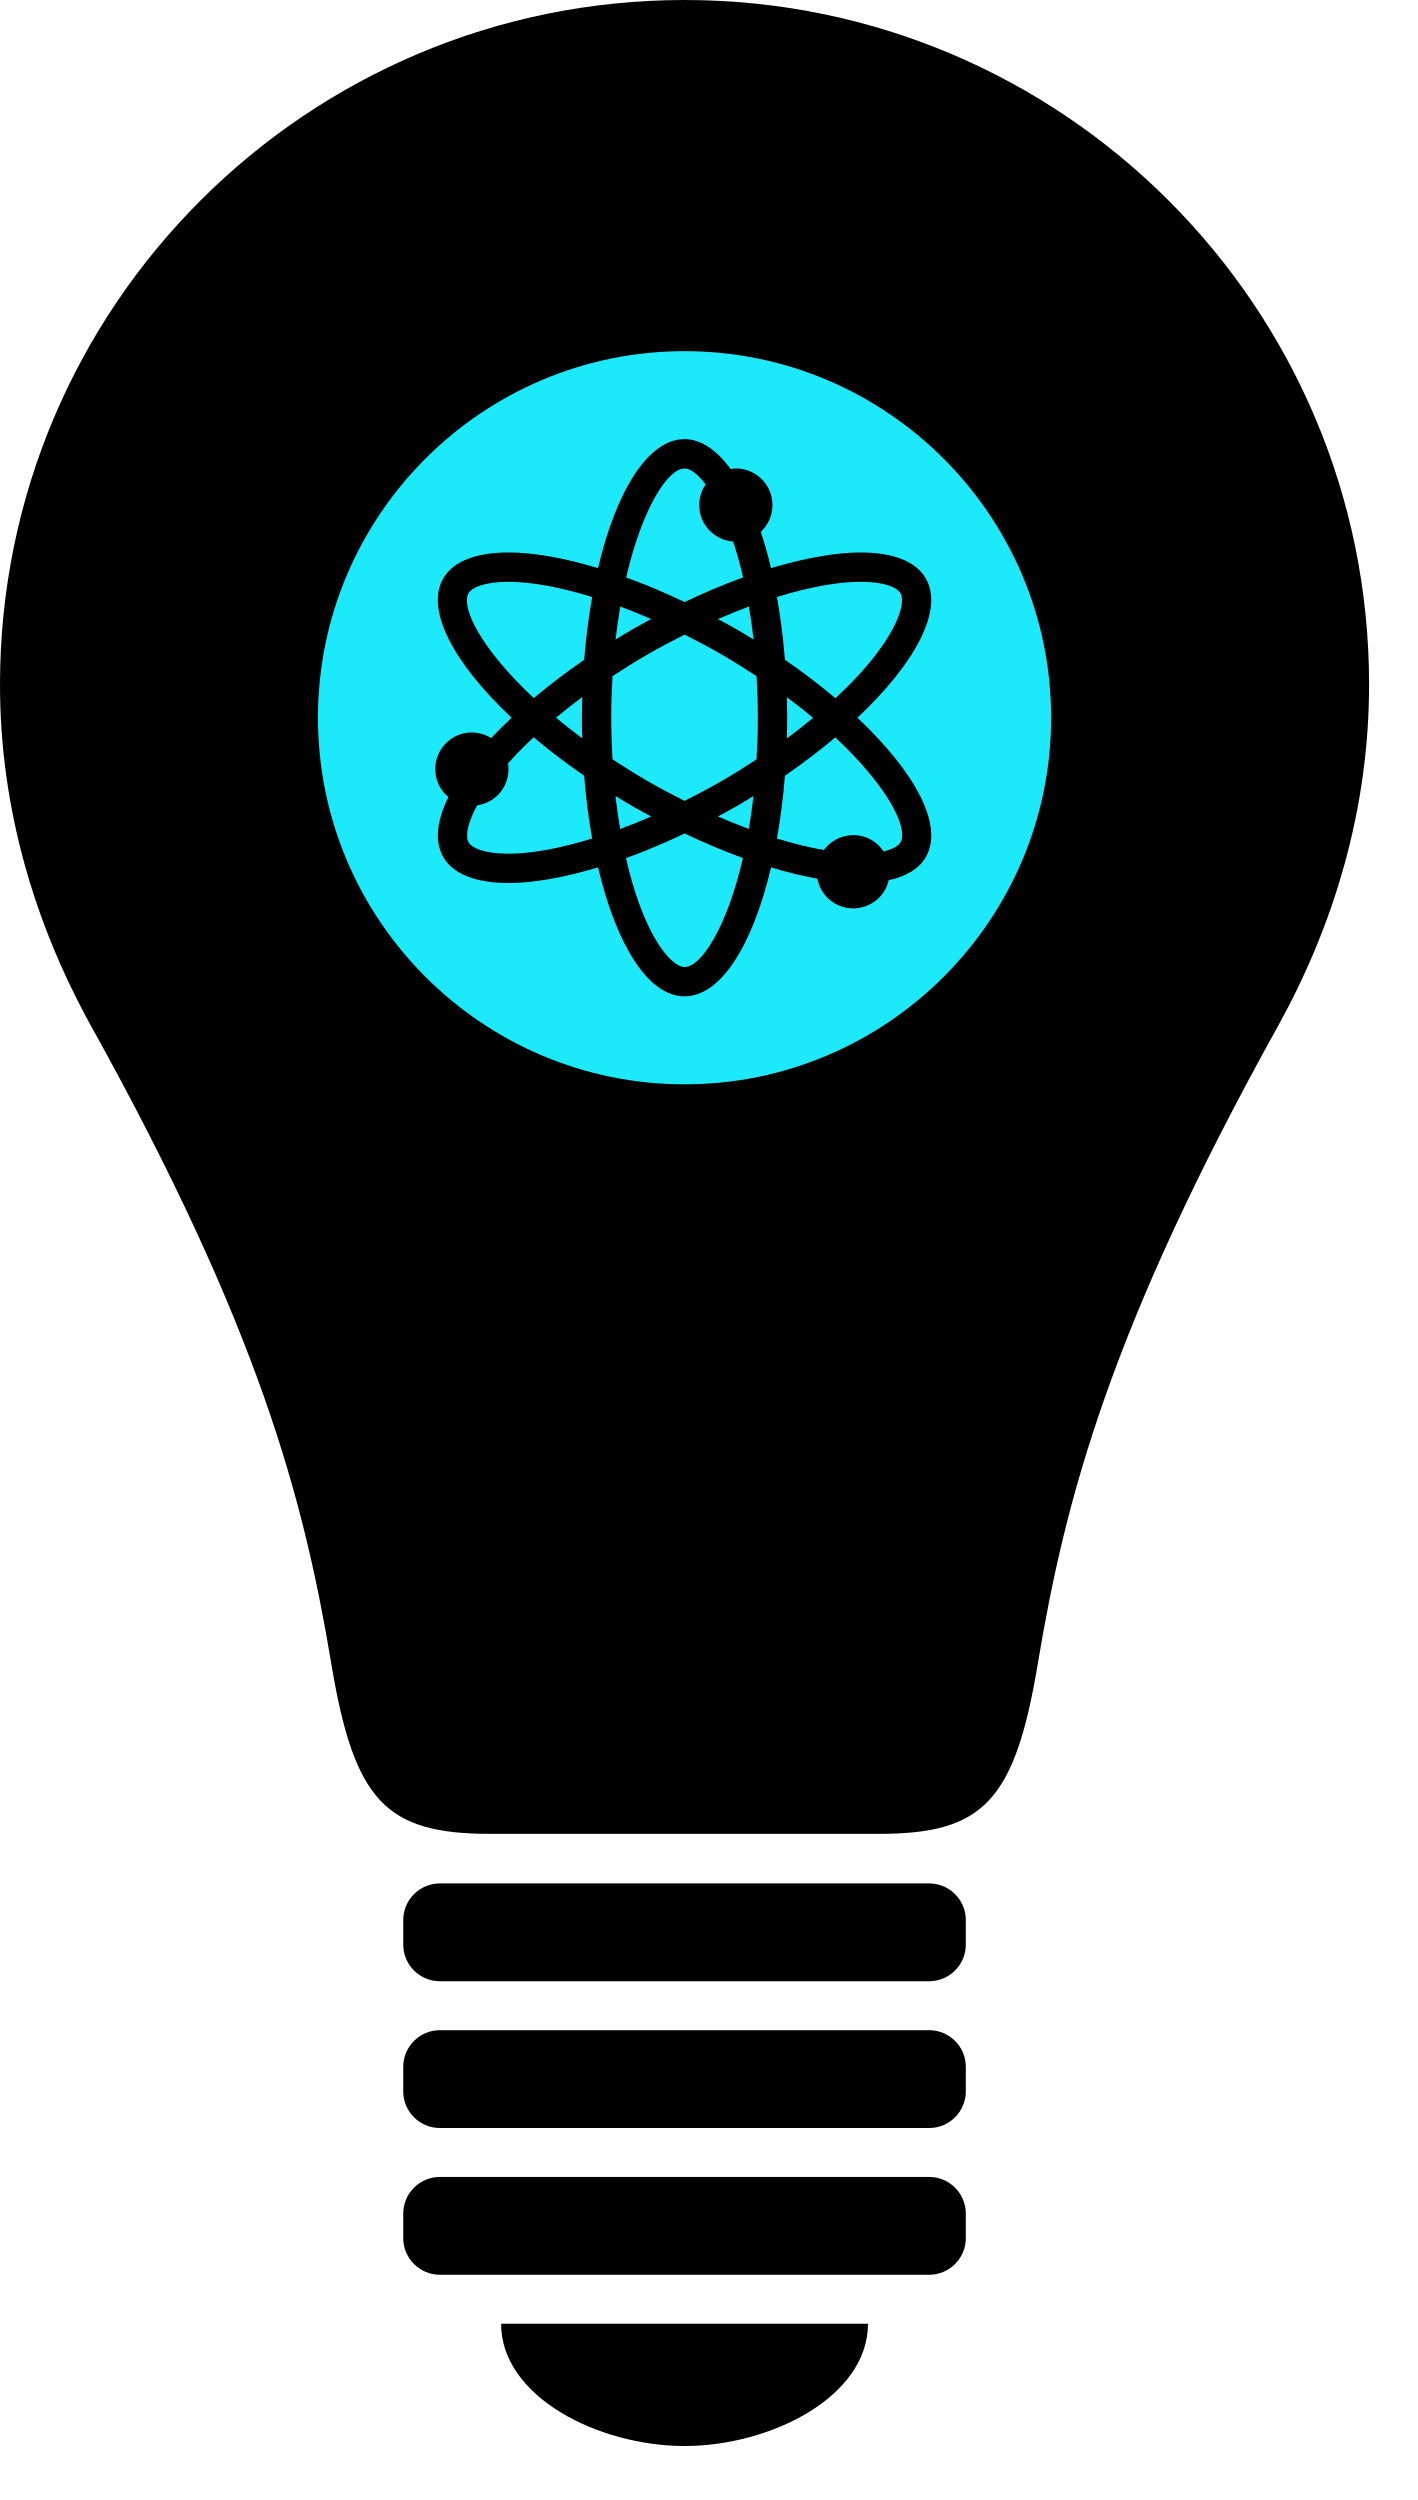
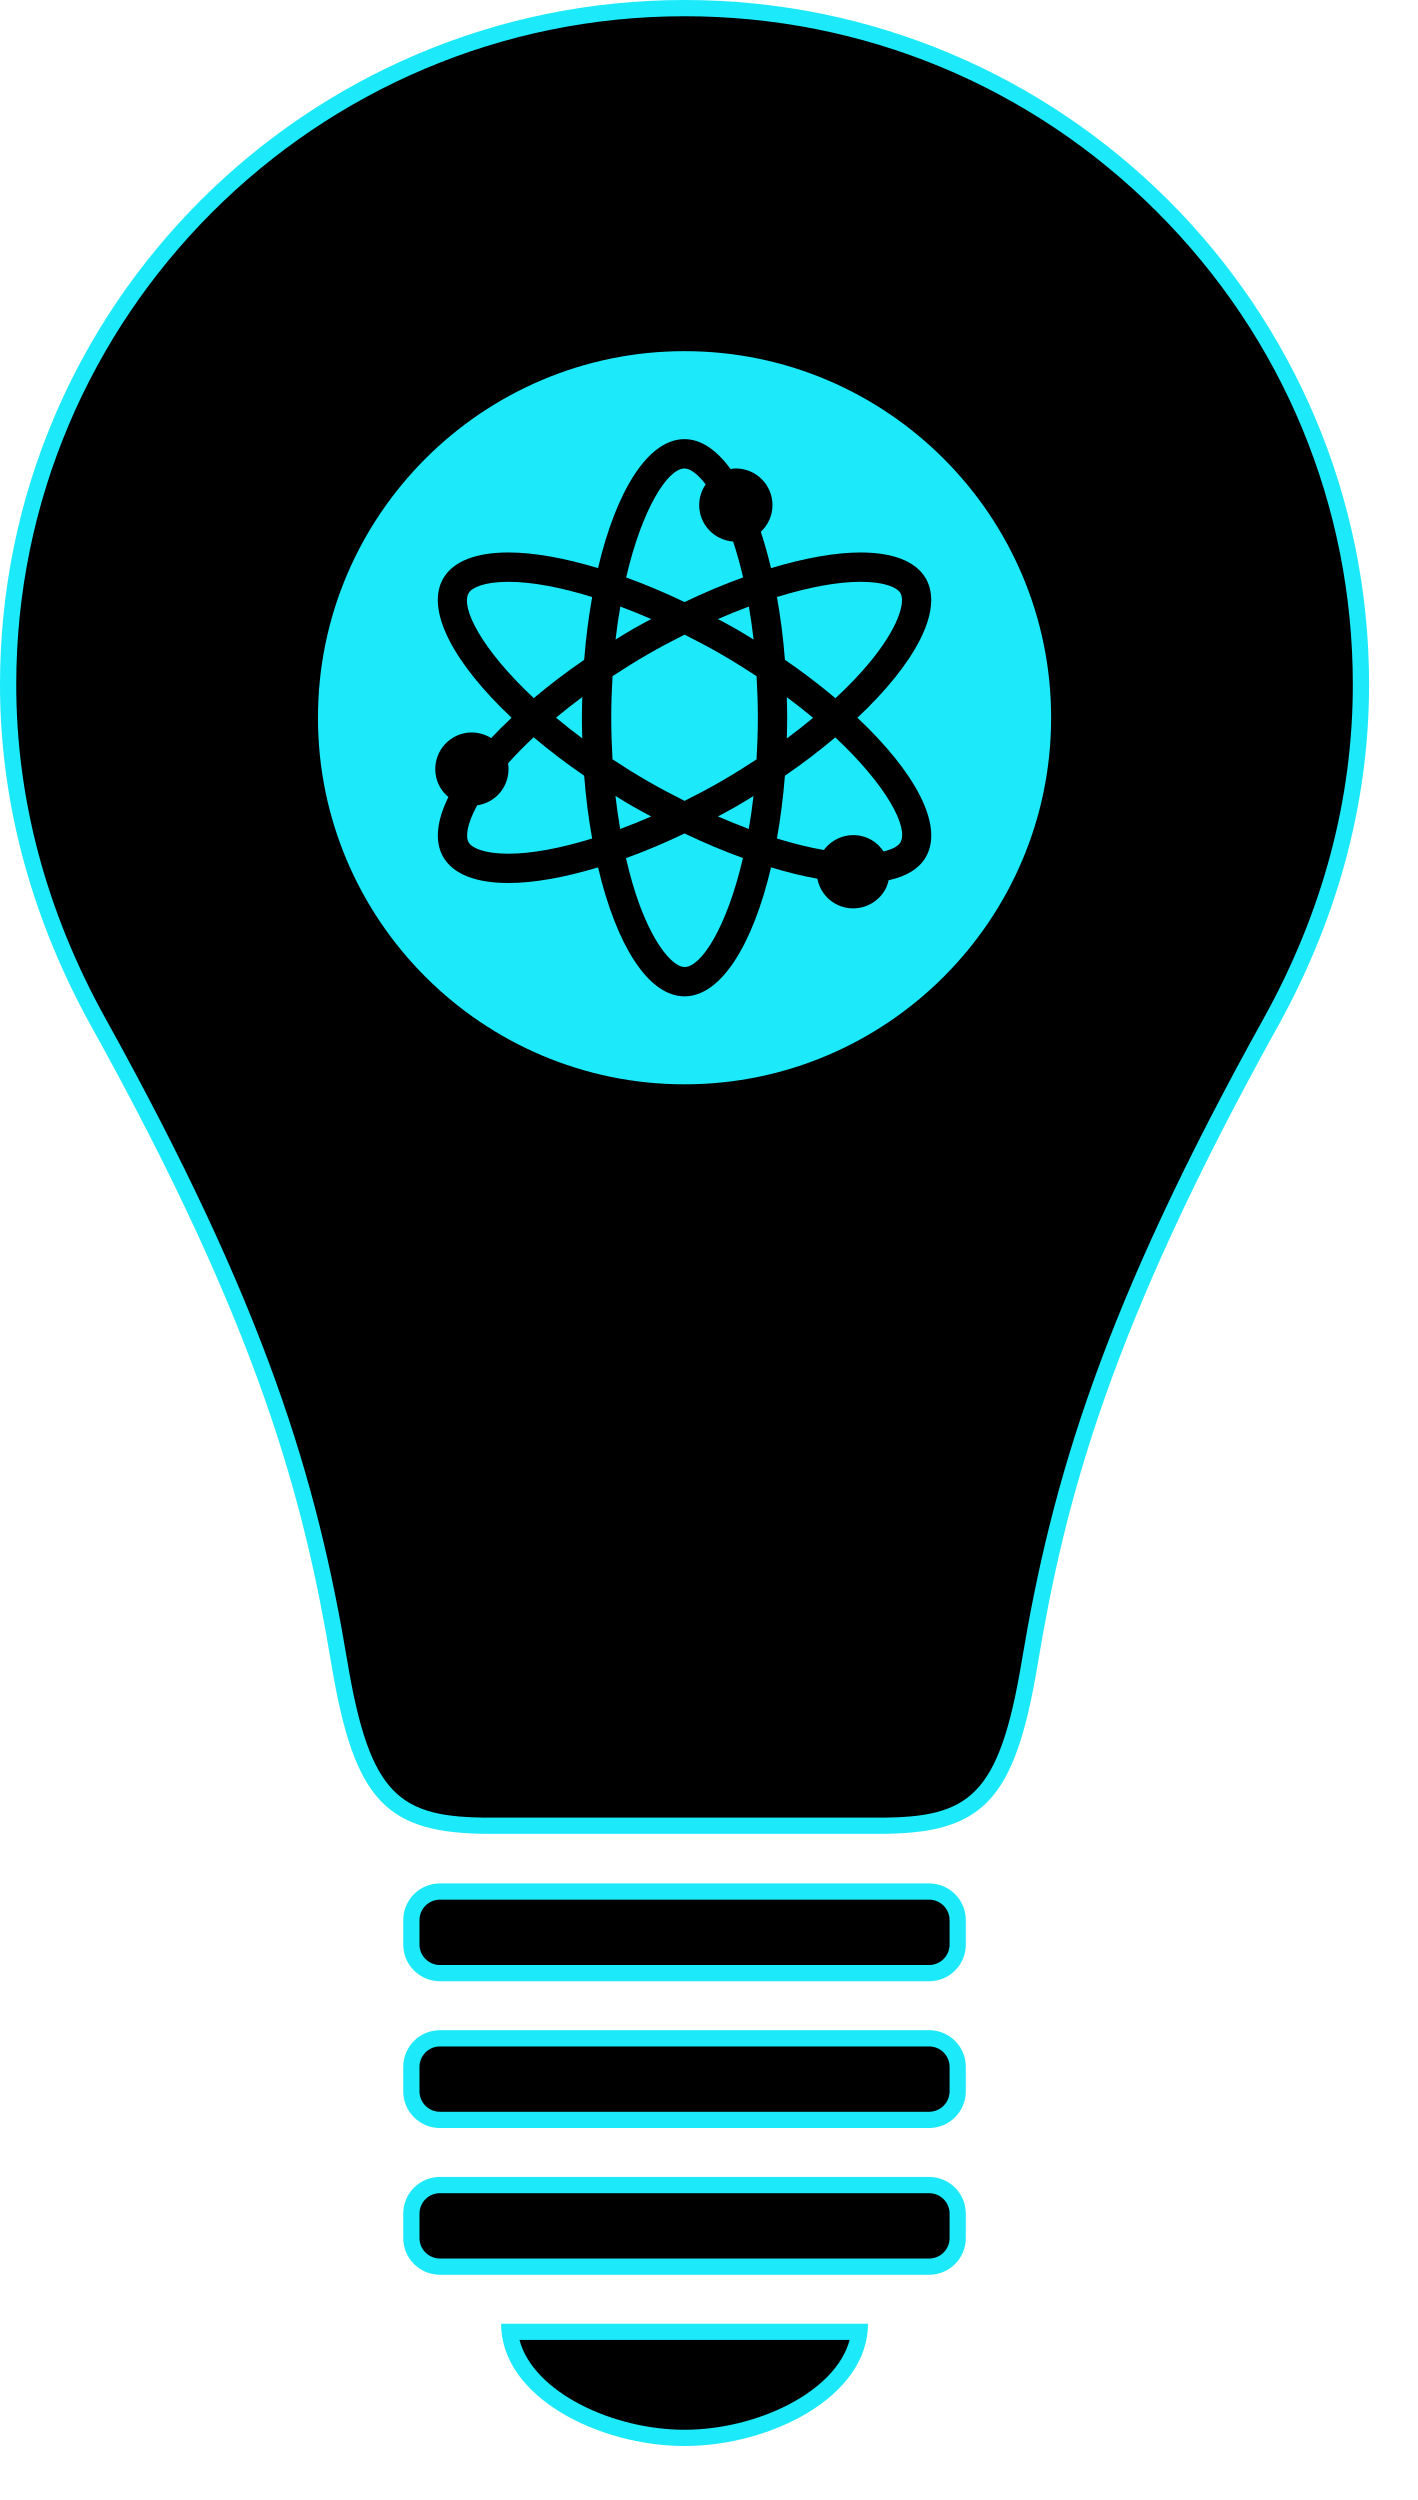
<svg xmlns="http://www.w3.org/2000/svg" version="1.1" id="Layer_1" x="0px" y="0px" viewBox="0 0 87.261 153.865" enable-background="new 0 0 87.261 153.865" xml:space="preserve">
  <g>
    <g>
-       <path d="M42.131,0C18.864,0,0,18.863,0,42.131c0,7.661,2.153,14.783,5.617,21.035c10.347,18.64,13.087,29.107,14.774,39.237    c1.417,8.492,3.377,10.464,9.791,10.464c2.728,0,7.194,0,11.949,0s9.221,0,11.947,0c6.418,0,8.376-1.975,9.793-10.464    c1.688-10.13,4.429-20.599,14.776-39.237c3.465-6.251,5.615-13.374,5.615-21.035C84.263,18.863,65.398,0,42.131,0z" />
-       <path d="M57.185,115.917H27.076c-1.246,0-2.258,1.01-2.258,2.258v1.505c0,1.248,1.012,2.258,2.258,2.258h30.108    c1.246,0,2.258-1.01,2.258-2.258v-1.505C59.443,116.927,58.431,115.917,57.185,115.917z" />
-       <path d="M57.185,124.95H27.076c-1.246,0-2.258,1.01-2.258,2.258v1.505c0,1.248,1.012,2.258,2.258,2.258h30.108    c1.246,0,2.258-1.01,2.258-2.258v-1.505C59.443,125.96,58.431,124.95,57.185,124.95z" />
-       <path d="M57.185,133.982H27.076c-1.246,0-2.258,1.01-2.258,2.258v1.505c0,1.248,1.012,2.258,2.258,2.258h30.108    c1.246,0,2.258-1.01,2.258-2.258v-1.505C59.443,134.993,58.431,133.982,57.185,133.982z" />
-       <path d="M30.84,143.015h22.581c0,4.516-6.022,7.527-11.291,7.527S30.84,147.531,30.84,143.015z" />
+       <g>
+         <path d="M30.182,112.367c-6.198,0-7.936-1.878-9.298-10.046c-1.863-11.186-4.994-21.678-14.83-39.397     C2.369,56.271,0.5,49.275,0.5,42.131C0.5,19.176,19.175,0.5,42.131,0.5c11.12,0,21.574,4.33,29.438,12.193     c7.864,7.863,12.194,18.318,12.193,29.438c0,7.152-1.868,14.147-5.553,20.793c-9.837,17.721-12.968,28.213-14.831,39.397     c-1.363,8.168-3.102,10.046-9.3,10.046H30.182z" />
+         <path fill="#1CE9F9" d="M42.131,1c10.986,0,21.315,4.278,29.084,12.047c7.769,7.769,12.047,18.098,12.046,29.084     c0,7.066-1.847,13.98-5.49,20.55C67.9,80.464,64.756,91.002,62.884,102.239c-1.396,8.365-3.228,9.629-8.806,9.629H42.131H30.182     c-5.577,0-7.409-1.264-8.805-9.629c-1.872-11.238-5.015-21.776-14.886-39.558C2.848,56.105,1,49.19,1,42.131     C1,19.451,19.451,1,42.131,1 M42.131,0C18.864,0,0,18.863,0,42.131c0,7.661,2.153,14.783,5.617,21.035     c10.347,18.64,13.087,29.107,14.774,39.237c1.417,8.492,3.377,10.464,9.791,10.464c2.728,0,7.194,0,11.949,0     c4.754,0,9.221,0,11.947,0c6.418,0,8.376-1.975,9.793-10.464c1.688-10.13,4.429-20.599,14.776-39.237     c3.466-6.251,5.615-13.374,5.615-21.035C84.263,18.863,65.398,0,42.131,0L42.131,0z" />
+       </g>
+       <g>
+         <path d="M27.077,121.439c-0.97,0-1.759-0.789-1.759-1.759v-1.505c0-0.97,0.789-1.759,1.759-1.759h30.108     c0.97,0,1.758,0.789,1.758,1.759v1.505c0,0.97-0.788,1.759-1.758,1.759H27.077z" />
+         <path fill="#1CE9F9" d="M57.185,116.917c0.694,0,1.258,0.564,1.258,1.258v1.505c0,0.694-0.564,1.258-1.258,1.258H27.076     c-0.694,0-1.258-0.564-1.258-1.258v-1.505c0-0.694,0.564-1.258,1.258-1.258H57.185 M57.185,115.917H27.076     c-1.247,0-2.258,1.01-2.258,2.258v1.505c0,1.248,1.012,2.258,2.258,2.258h30.108c1.246,0,2.258-1.01,2.258-2.258v-1.505     C59.443,116.927,58.431,115.917,57.185,115.917L57.185,115.917z" />
+       </g>
+       <g>
+         <path d="M27.077,130.472c-0.97,0-1.759-0.788-1.759-1.758v-1.506c0-0.97,0.789-1.758,1.759-1.758h30.108     c0.97,0,1.758,0.788,1.758,1.758v1.506c0,0.97-0.788,1.758-1.758,1.758H27.077z" />
+         <path fill="#1CE9F9" d="M57.185,125.95c0.694,0,1.258,0.564,1.258,1.258v1.505c0,0.694-0.564,1.258-1.258,1.258H27.076     c-0.694,0-1.258-0.564-1.258-1.258v-1.505c0-0.694,0.564-1.258,1.258-1.258H57.185 M57.185,124.95H27.076     c-1.247,0-2.258,1.01-2.258,2.258v1.505c0,1.248,1.012,2.258,2.258,2.258h30.108c1.246,0,2.258-1.01,2.258-2.258v-1.505     C59.443,125.96,58.431,124.95,57.185,124.95L57.185,124.95z" />
+       </g>
+       <g>
+         <path d="M27.077,139.504c-0.97,0-1.759-0.788-1.759-1.758v-1.506c0-0.97,0.789-1.758,1.759-1.758h30.108     c0.97,0,1.758,0.788,1.758,1.758v1.506c0,0.97-0.788,1.758-1.758,1.758H27.077z" />
+         <path fill="#1CE9F9" d="M57.185,134.982c0.694,0,1.258,0.564,1.258,1.258v1.505c0,0.694-0.564,1.258-1.258,1.258H27.076     c-0.694,0-1.258-0.564-1.258-1.258v-1.505c0-0.694,0.564-1.258,1.258-1.258H57.185 M57.185,133.982H27.076     c-1.247,0-2.258,1.01-2.258,2.258v1.505c0,1.248,1.012,2.258,2.258,2.258h30.108c1.246,0,2.258-1.01,2.258-2.258v-1.505     C59.443,134.993,58.431,133.982,57.185,133.982L57.185,133.982z" />
+       </g>
+       <g>
+         <path d="M42.131,150.042c-4.896,0-10.327-2.655-10.762-6.527h21.524C52.459,147.387,47.026,150.042,42.131,150.042z" />
+         <path fill="#1CE9F9" d="M52.29,144.015c-0.857,3.223-5.746,5.527-10.159,5.527s-9.301-2.304-10.159-5.527H52.29 M53.421,143.015     H30.84c0,4.516,6.022,7.527,11.291,7.527S53.421,147.531,53.421,143.015L53.421,143.015z" />
+       </g>
    </g>
    <g>
      <path fill="#1CE9F9" d="M45.735,35.536c-0.178-0.778-0.385-1.515-0.614-2.207c-1.165-0.088-2.088-1.05-2.088-2.24    c0-0.473,0.148-0.913,0.399-1.277c-0.502-0.659-0.966-0.979-1.301-0.979c-1.026,0-2.602,2.435-3.594,6.708    c1.163,0.421,2.366,0.926,3.594,1.513C43.363,36.463,44.569,35.959,45.735,35.536" />
      <path fill="#1CE9F9" d="M38.972,49.646c-0.373-0.214-0.732-0.436-1.093-0.658c0.078,0.698,0.179,1.371,0.291,2.032    c0.627-0.233,1.263-0.49,1.907-0.77C39.709,50.049,39.342,49.859,38.972,49.646" />
      <path fill="#1CE9F9" d="M40.077,38.1c-0.642-0.28-1.276-0.536-1.9-0.768c-0.111,0.645-0.211,1.316-0.292,2.027    c0.359-0.22,0.716-0.442,1.087-0.654C39.342,38.491,39.709,38.3,40.077,38.1" />
      <path fill="#1CE9F9" d="M45.289,38.704c0.372,0.215,0.732,0.436,1.092,0.658c-0.078-0.699-0.178-1.371-0.291-2.032    c-0.626,0.232-1.261,0.489-1.906,0.77C44.552,38.3,44.919,38.491,45.289,38.704" />
      <path fill="#1CE9F9" d="M28.844,36.503c-0.512,0.888,0.805,3.469,4.008,6.463c0.947-0.797,1.978-1.588,3.102-2.357    c0.106-1.357,0.275-2.648,0.491-3.865c-1.927-0.594-3.702-0.935-5.143-0.935C29.785,35.808,29.038,36.168,28.844,36.503" />
      <path fill="#1CE9F9" d="M32.843,45.376c-0.574,0.535-1.097,1.07-1.575,1.602c0.143,0.898-0.261,1.83-1.095,2.311    c-0.256,0.147-0.529,0.235-0.806,0.276c-0.605,1.107-0.736,1.914-0.523,2.282c0.194,0.336,0.942,0.695,2.455,0.695    c1.443,0,3.217-0.341,5.145-0.935c-0.217-1.217-0.386-2.507-0.491-3.865C34.827,46.97,33.791,46.176,32.843,45.376" />
      <path fill="#1CE9F9" d="M34.22,44.17c0.506,0.422,1.039,0.846,1.616,1.272c-0.011-0.42-0.023-0.84-0.023-1.267    c0-0.431,0.012-0.852,0.023-1.275C35.27,43.318,34.735,43.743,34.22,44.17" />
      <path fill="#1CE9F9" d="M38.526,52.814c0.236,1.026,0.51,1.99,0.832,2.862c0.972,2.639,2.119,3.841,2.773,3.841    c1.026,0,2.602-2.434,3.594-6.707c-1.163-0.421-2.366-0.925-3.594-1.513C40.899,51.887,39.693,52.392,38.526,52.814" />
      <path fill="#1CE9F9" d="M55.418,36.503c-0.194-0.335-0.942-0.695-2.455-0.695c-1.443,0-3.218,0.341-5.145,0.935    c0.217,1.217,0.386,2.508,0.491,3.865c1.126,0.771,2.161,1.566,3.109,2.366c0.769-0.715,1.467-1.435,2.059-2.148    C55.277,38.665,55.744,37.071,55.418,36.503" />
      <path fill="#1CE9F9" d="M42.131,21.612c-12.441,0-22.562,10.122-22.562,22.562c0,12.441,10.121,22.562,22.562,22.562    s22.562-10.121,22.562-22.562C64.693,31.734,54.571,21.612,42.131,21.612 M56.981,52.748c-0.421,0.73-1.217,1.196-2.288,1.426    c-0.05,0.208-0.118,0.412-0.229,0.606c-0.623,1.078-2.003,1.448-3.082,0.825c-0.589-0.34-0.956-0.907-1.077-1.525    c-0.894-0.157-1.852-0.396-2.85-0.696c-1.123,4.767-3.085,7.937-5.324,7.937c-2.239,0-4.201-3.169-5.323-7.937    c-2.068,0.622-3.957,0.962-5.508,0.962c-1.96,0-3.394-0.516-4.019-1.598c-0.551-0.956-0.401-2.238,0.316-3.696    c-0.195-0.163-0.371-0.356-0.505-0.59c-0.624-1.079-0.254-2.46,0.825-3.082c0.745-0.432,1.63-0.378,2.313,0.046    c0.387-0.414,0.811-0.832,1.257-1.252c-3.564-3.353-5.327-6.635-4.208-8.574c0.625-1.08,2.06-1.598,4.019-1.598    c1.551,0,3.44,0.34,5.508,0.963c1.123-4.767,3.084-7.938,5.323-7.938c1.02,0,1.98,0.672,2.834,1.838    c0.106-0.014,0.213-0.033,0.324-0.033c1.246,0,2.256,1.01,2.256,2.256c0,0.651-0.279,1.232-0.719,1.644    c0.231,0.697,0.441,1.441,0.628,2.234c2.067-0.622,3.957-0.963,5.506-0.963c1.962,0,3.395,0.517,4.021,1.598    c1.118,1.938-0.643,5.22-4.208,8.574C56.338,47.53,58.1,50.811,56.981,52.748" />
      <path fill="#1CE9F9" d="M50.041,44.179c-0.506-0.421-1.04-0.845-1.617-1.272c0.012,0.421,0.024,0.84,0.024,1.267    c0,0.431-0.012,0.852-0.024,1.275C48.991,45.032,49.525,44.608,50.041,44.179" />
      <path fill="#1CE9F9" d="M51.41,45.384c-0.948,0.797-1.978,1.589-3.102,2.358c-0.106,1.357-0.275,2.647-0.491,3.865    c1.017,0.313,1.985,0.552,2.889,0.707c0.673-0.908,1.928-1.196,2.932-0.617c0.312,0.178,0.555,0.427,0.742,0.705    c0.587-0.134,0.919-0.349,1.038-0.557C55.93,50.959,54.611,48.377,51.41,45.384" />
      <path fill="#1CE9F9" d="M44.387,40.267c-0.749-0.432-1.503-0.828-2.256-1.207c-0.755,0.378-1.507,0.775-2.256,1.207    c-0.752,0.434-1.474,0.886-2.176,1.348c-0.047,0.824-0.08,1.671-0.08,2.56c0,0.869,0.032,1.719,0.078,2.558    c0.69,0.455,1.408,0.906,2.178,1.35c0.749,0.434,1.502,0.828,2.256,1.207c0.754-0.378,1.507-0.773,2.256-1.207    c0.751-0.433,1.473-0.885,2.175-1.346c0.048-0.824,0.081-1.672,0.081-2.562c0-0.867-0.031-1.718-0.079-2.558    C45.874,41.164,45.157,40.712,44.387,40.267" />
      <path fill="#1CE9F9" d="M44.184,50.249c0.641,0.28,1.276,0.536,1.9,0.769c0.111-0.645,0.212-1.317,0.291-2.027    c-0.358,0.221-0.716,0.442-1.086,0.655C44.919,49.859,44.552,50.049,44.184,50.249" />
    </g>
  </g>
</svg>
